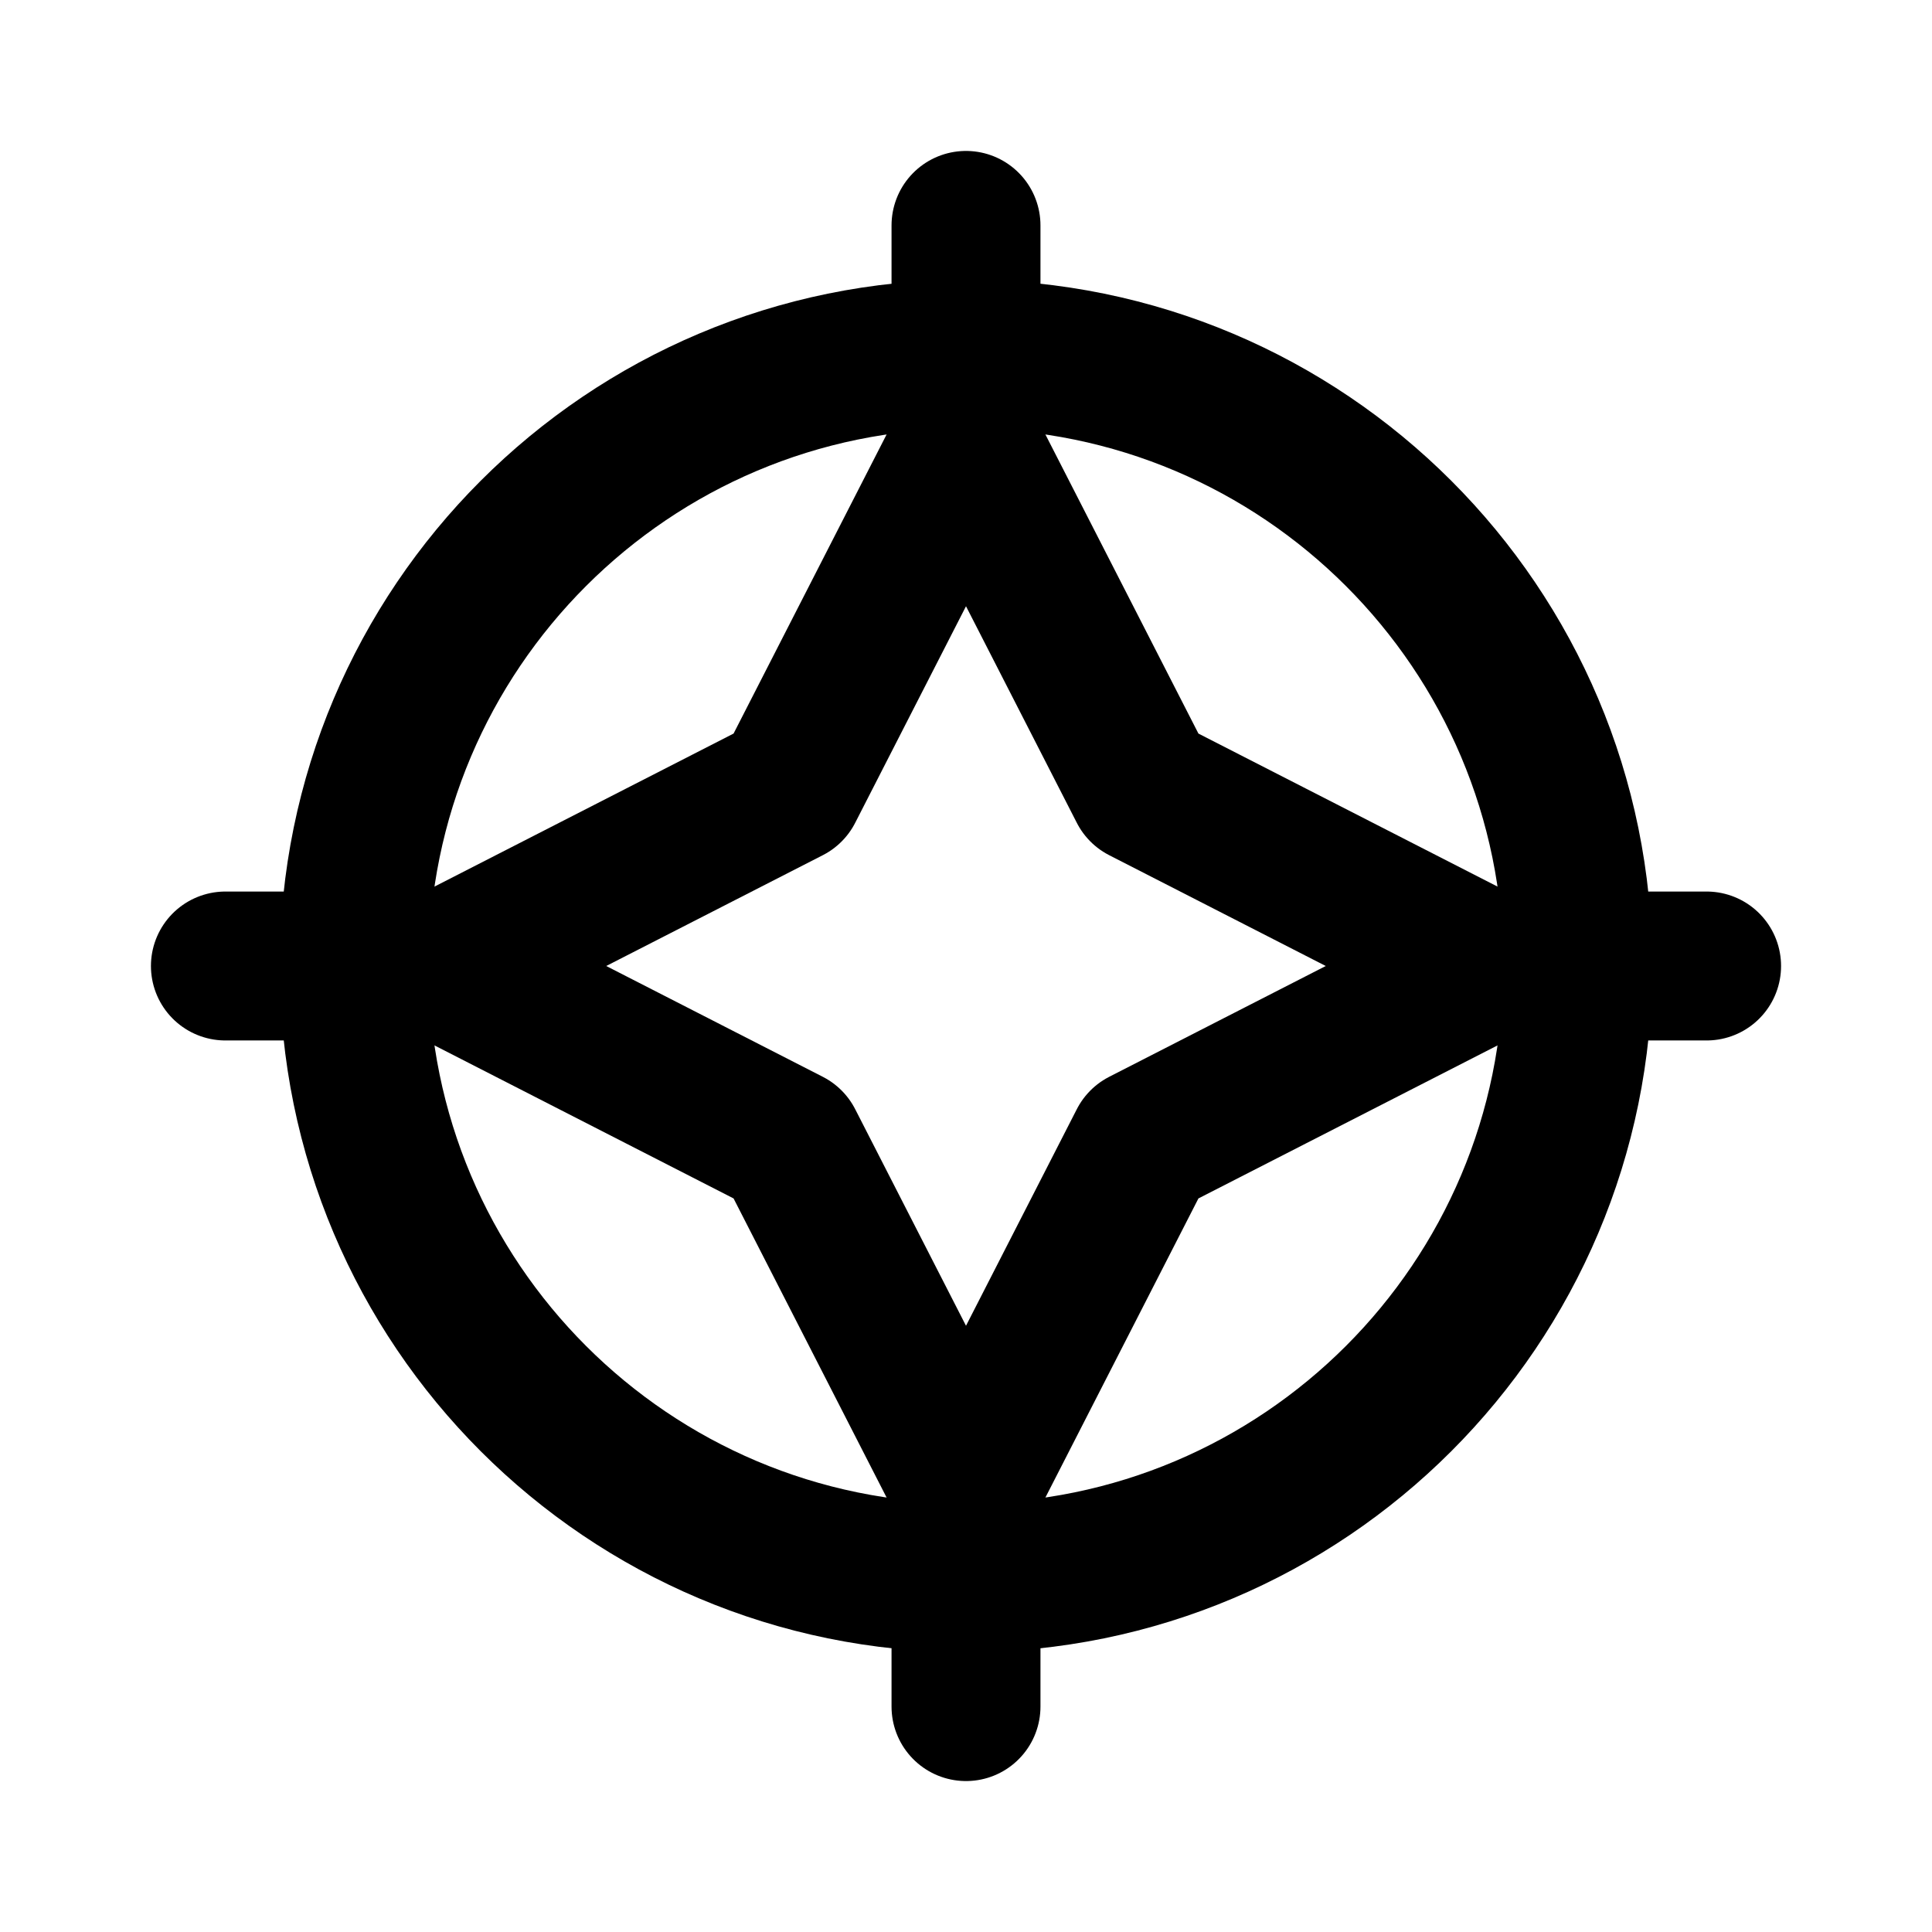
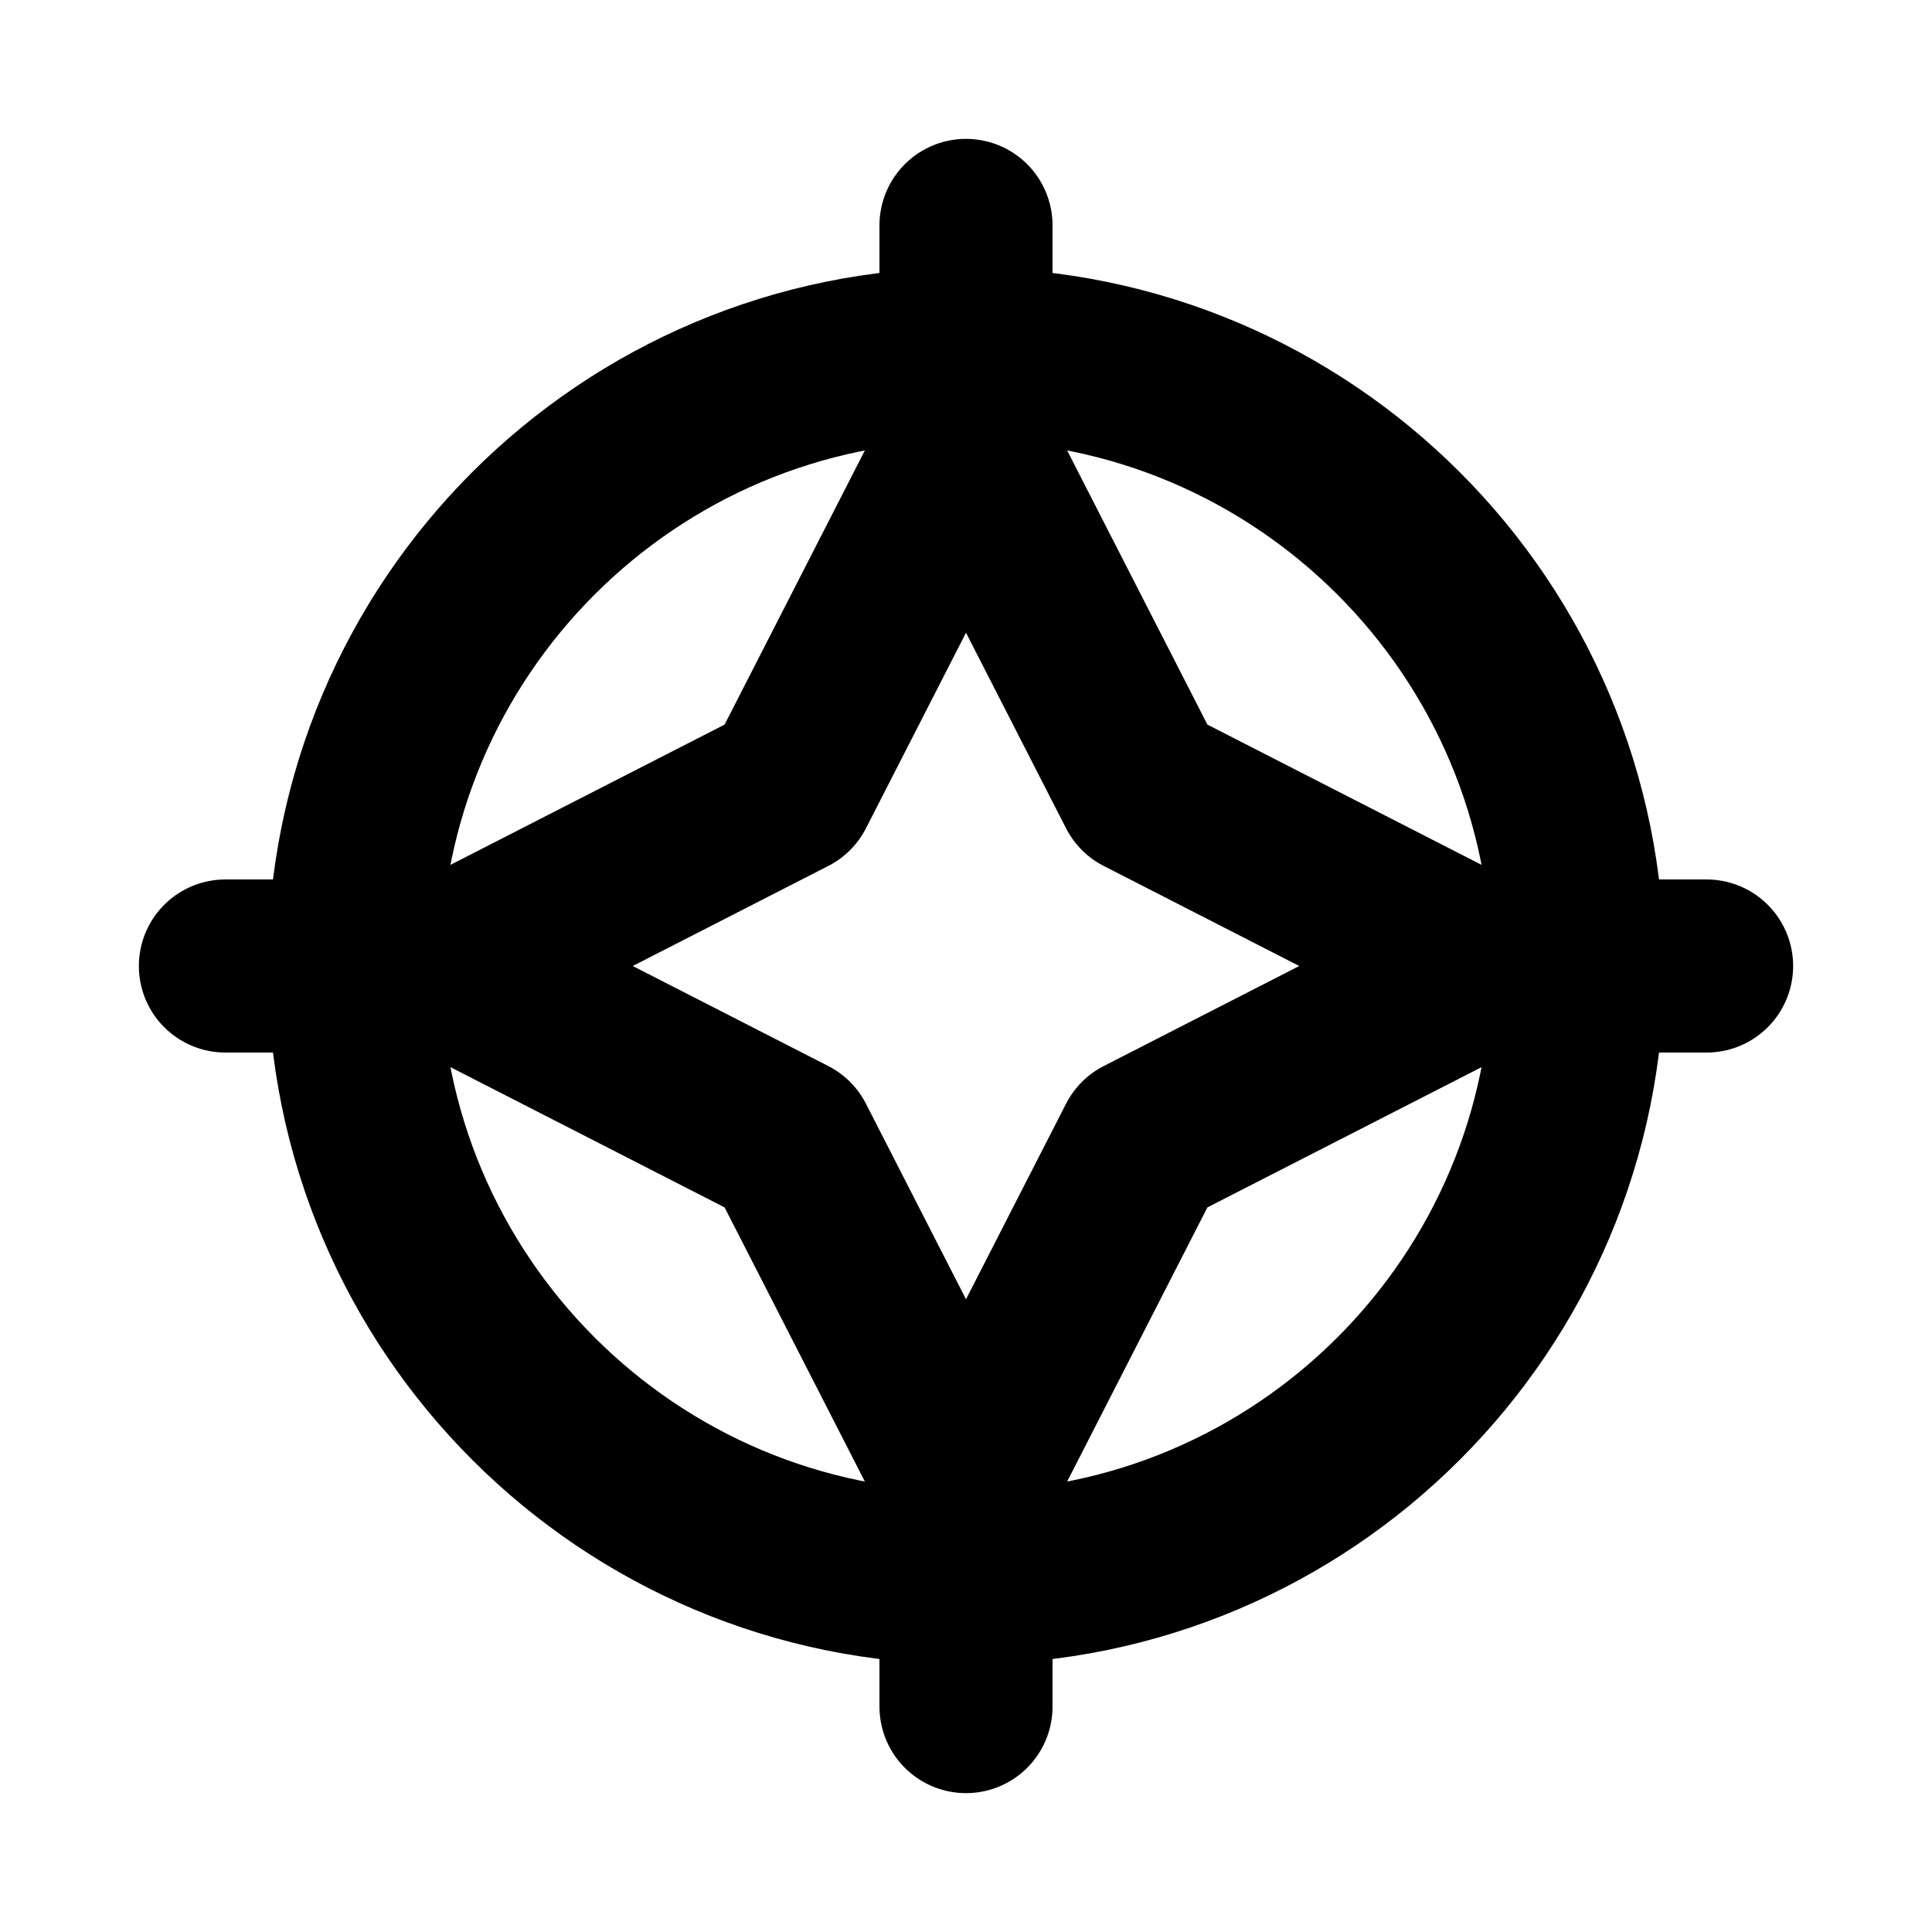
- <svg xmlns="http://www.w3.org/2000/svg" width="24" height="24" viewBox="0 0 24 24" fill="none" stroke="currentColor" stroke-width="1.85" stroke-linecap="round" stroke-linejoin="round">
+ <svg xmlns="http://www.w3.org/2000/svg" width="24" height="24" viewBox="0 0 24 24" fill="none" stroke="currentColor" stroke-width="2.15" stroke-linecap="round" stroke-linejoin="round">
  <circle cx="12" cy="12" r="7.6" />
  <path d="m12 5.5 2.2 4.3 4.3 2.2-4.3 2.2L12 18.5l-2.2-4.3L5.5 12l4.3-2.2z" />
  <path d="M12 2.8v2.1M12 19.1v2.1M2.8 12h2.1M19.1 12h2.1" />
</svg>
